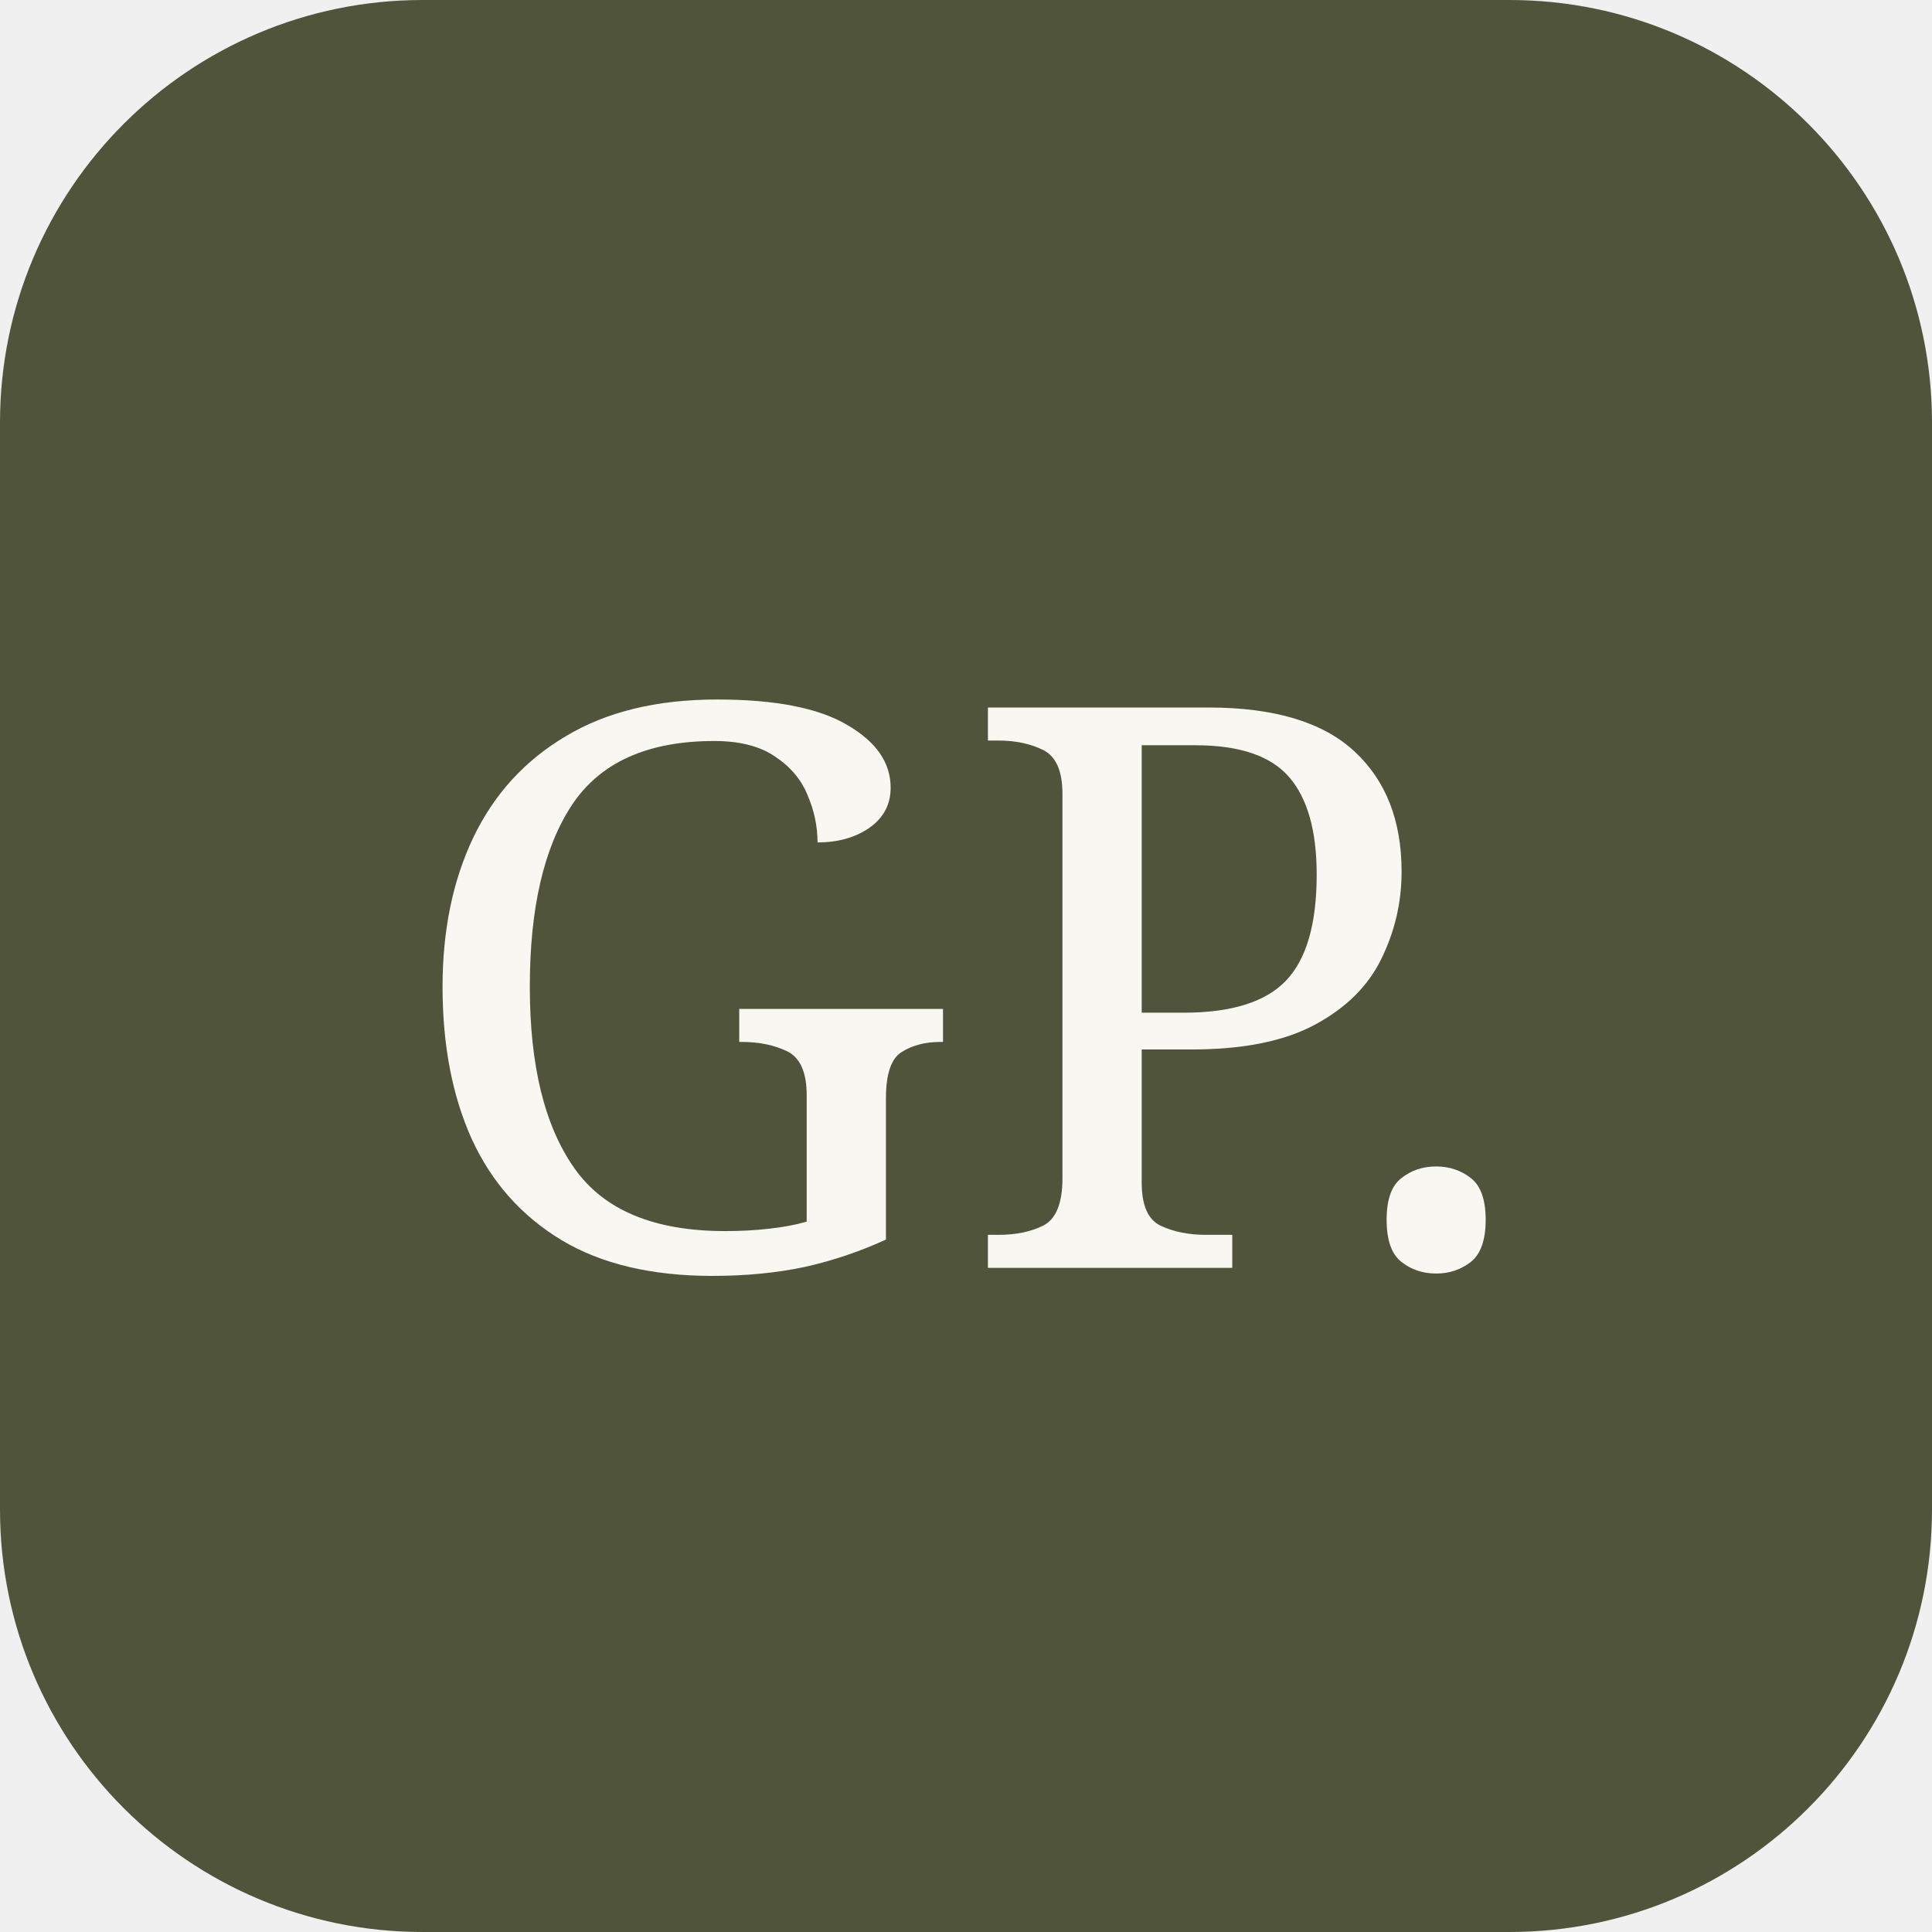
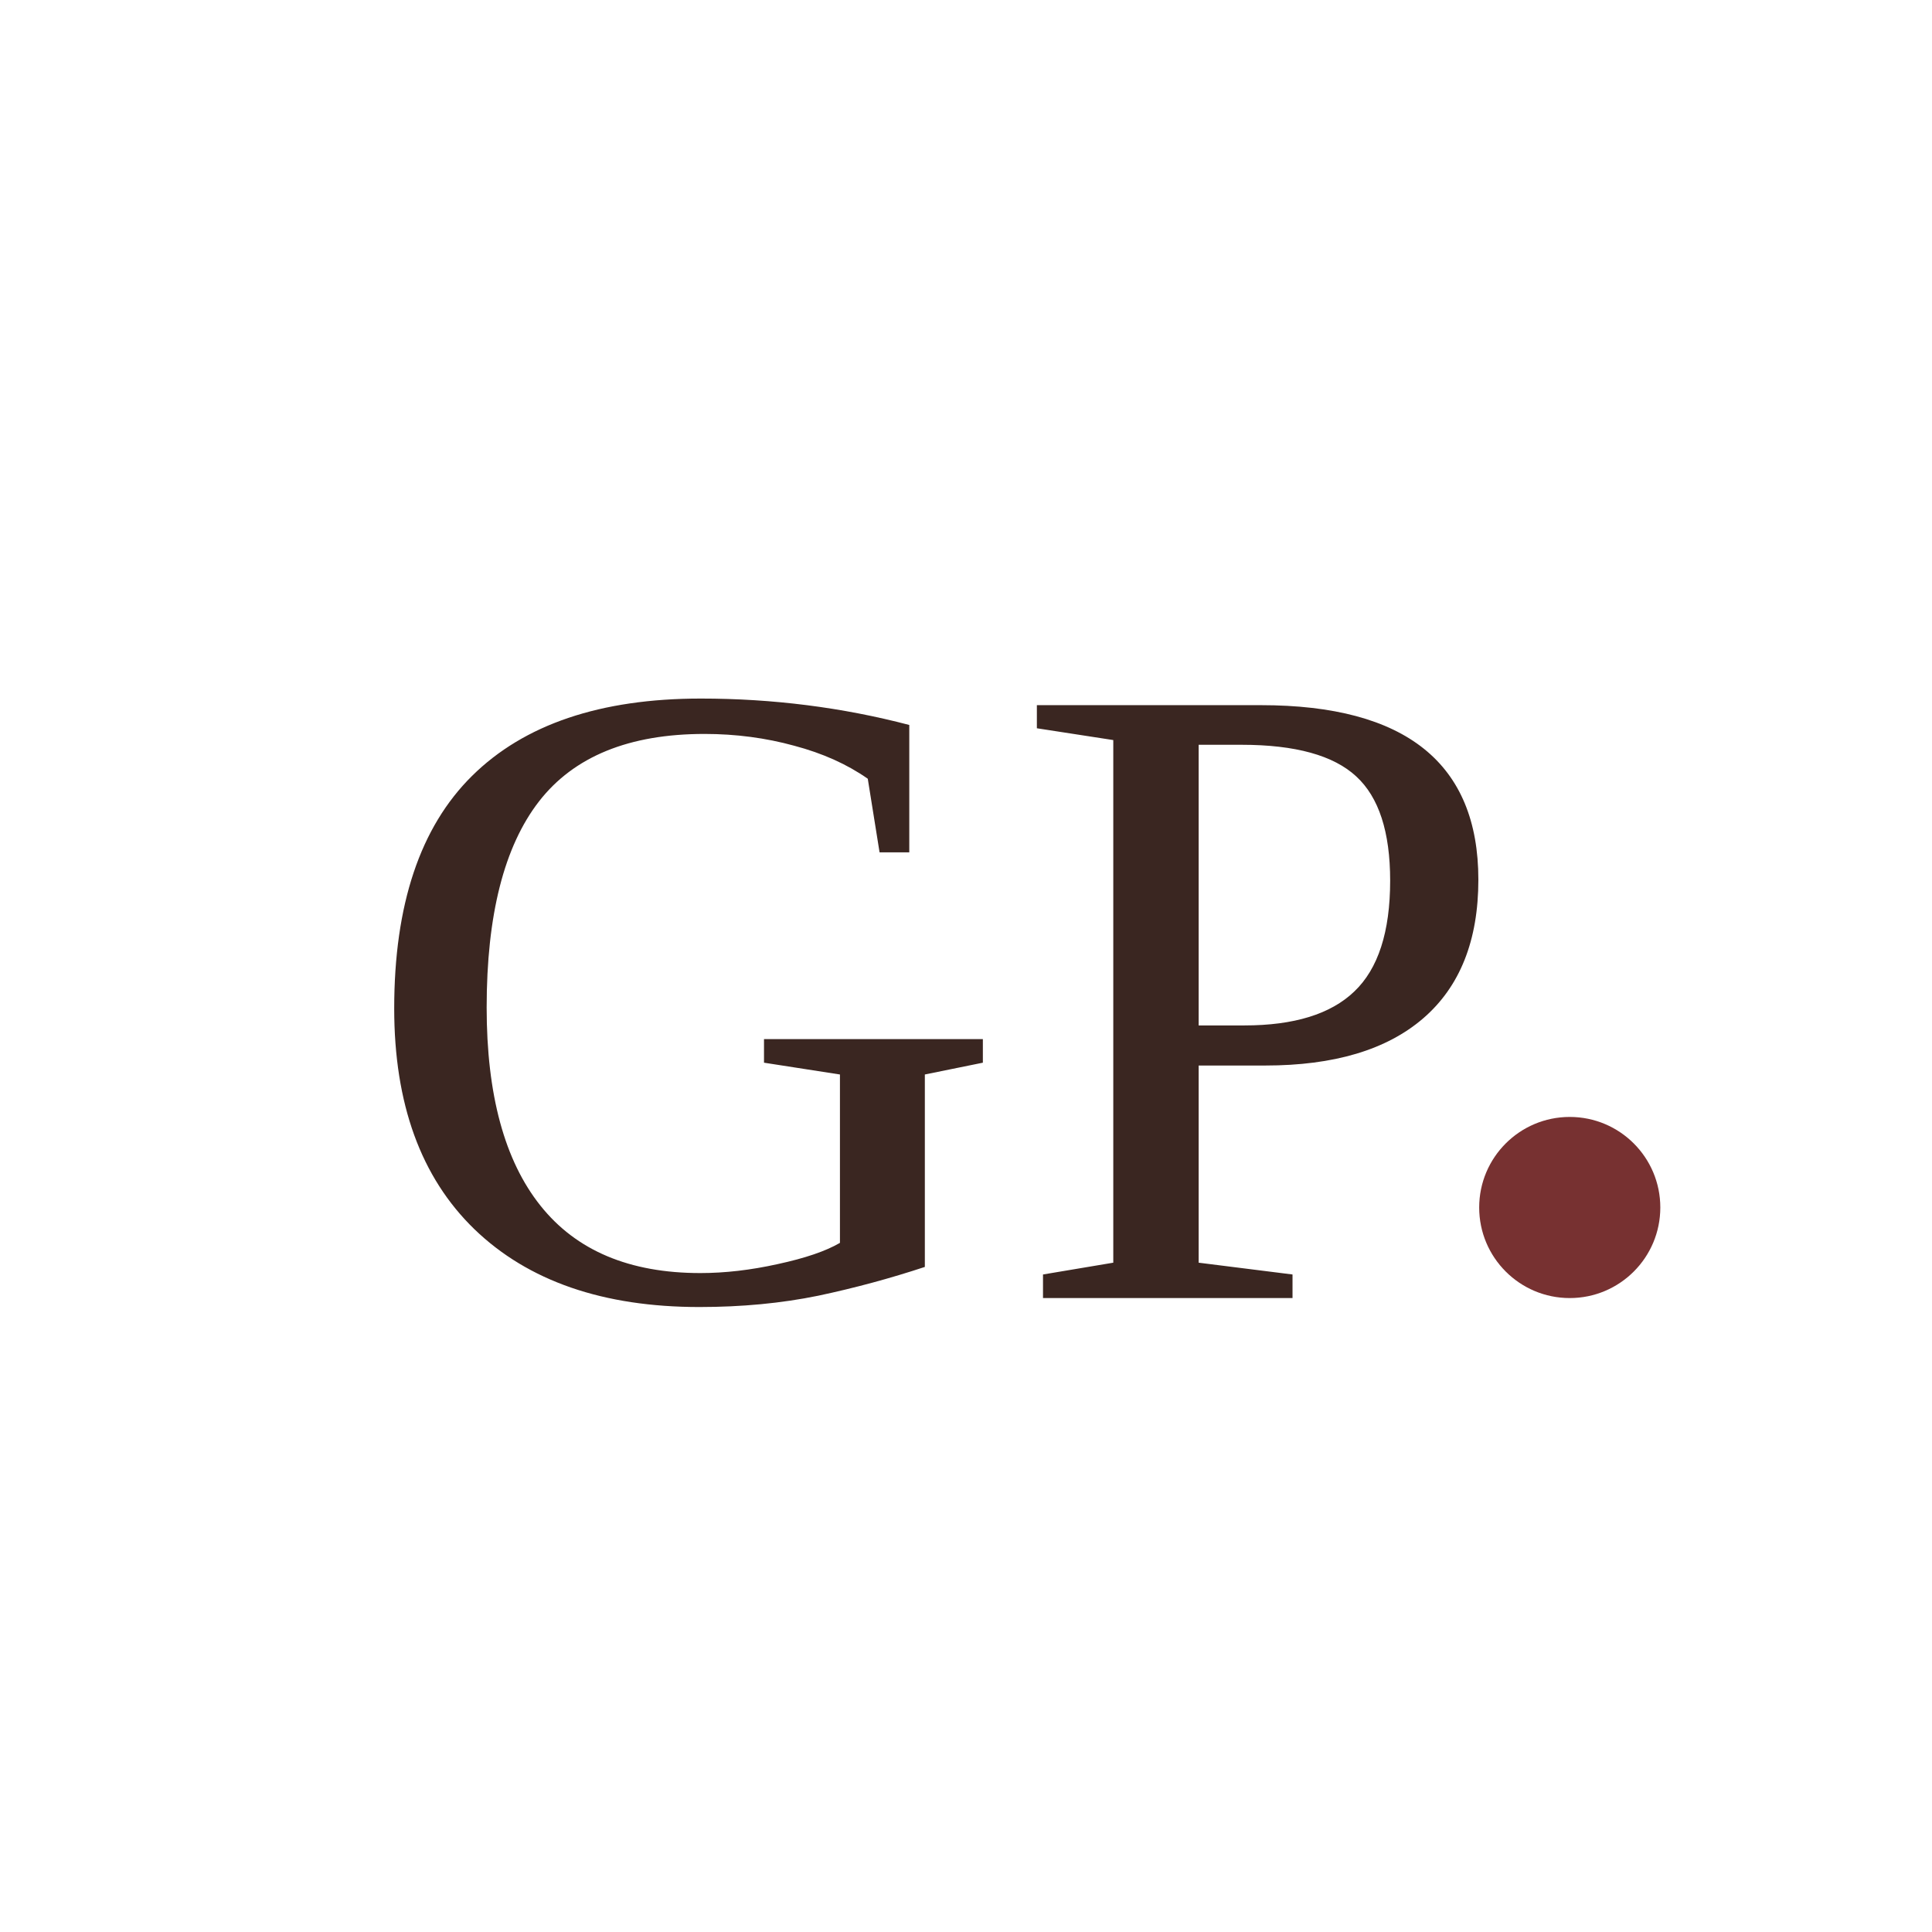
<svg xmlns="http://www.w3.org/2000/svg" viewBox="0 0 64 64">
-   <rect width="64" height="64" rx="14" fill="#50543B" />
-   <text x="32" y="42" text-anchor="middle" font-family="Georgia,serif" font-size="26" fill="#F9F7F1">GP.</text>
+   <rect width="64" height="64" fill="#FFFFFF" />
+   <text x="31" y="43" text-anchor="middle" font-family="Georgia,'Times New Roman',serif" font-size="30" fill="#3A2621">GP</text>
+   <circle cx="52" cy="40" r="3" fill="#773131" />
</svg>
